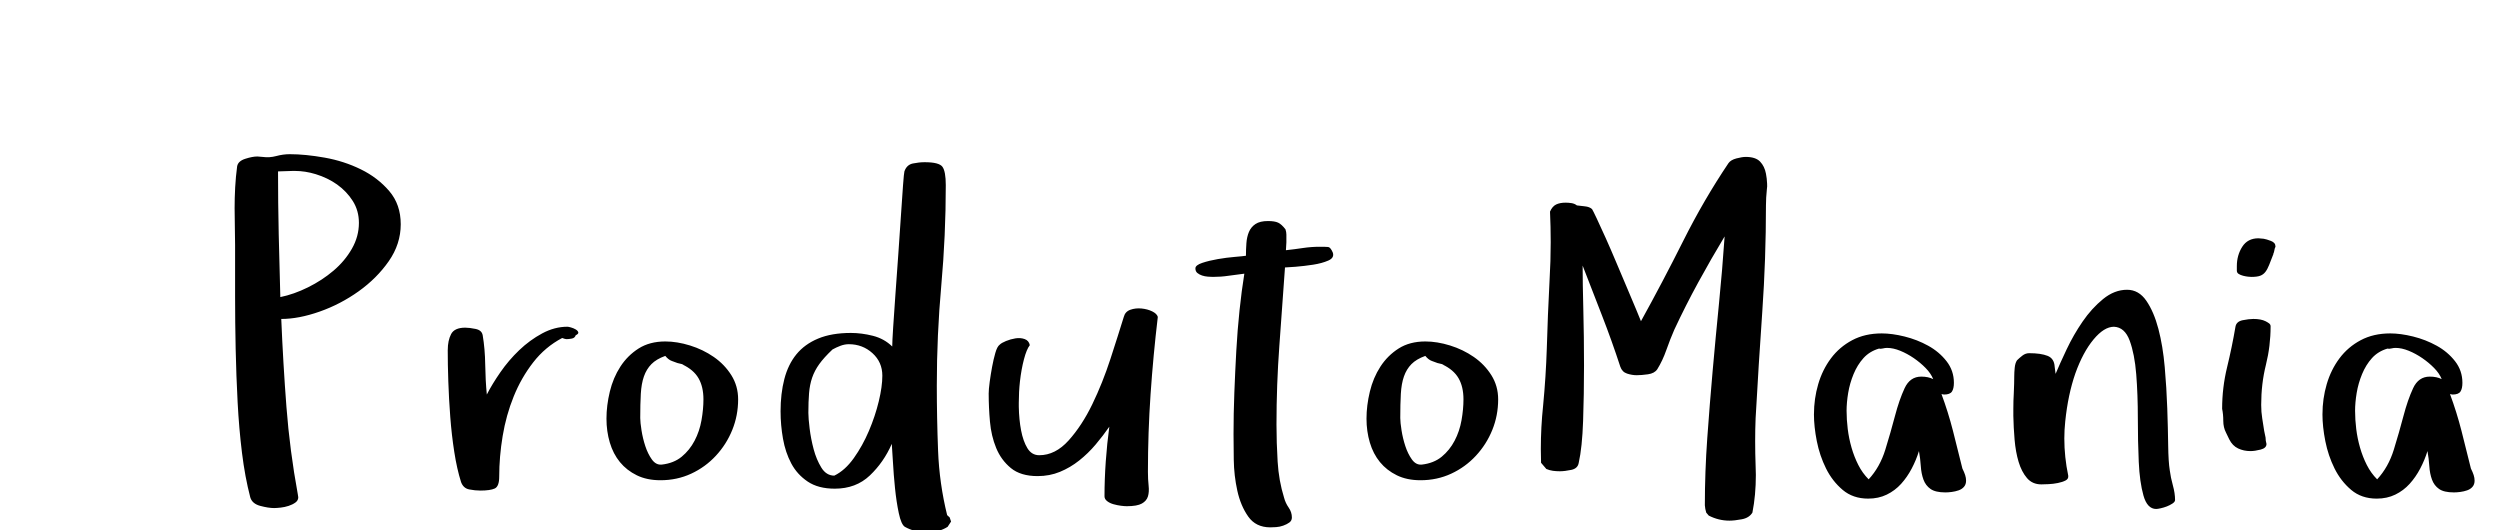
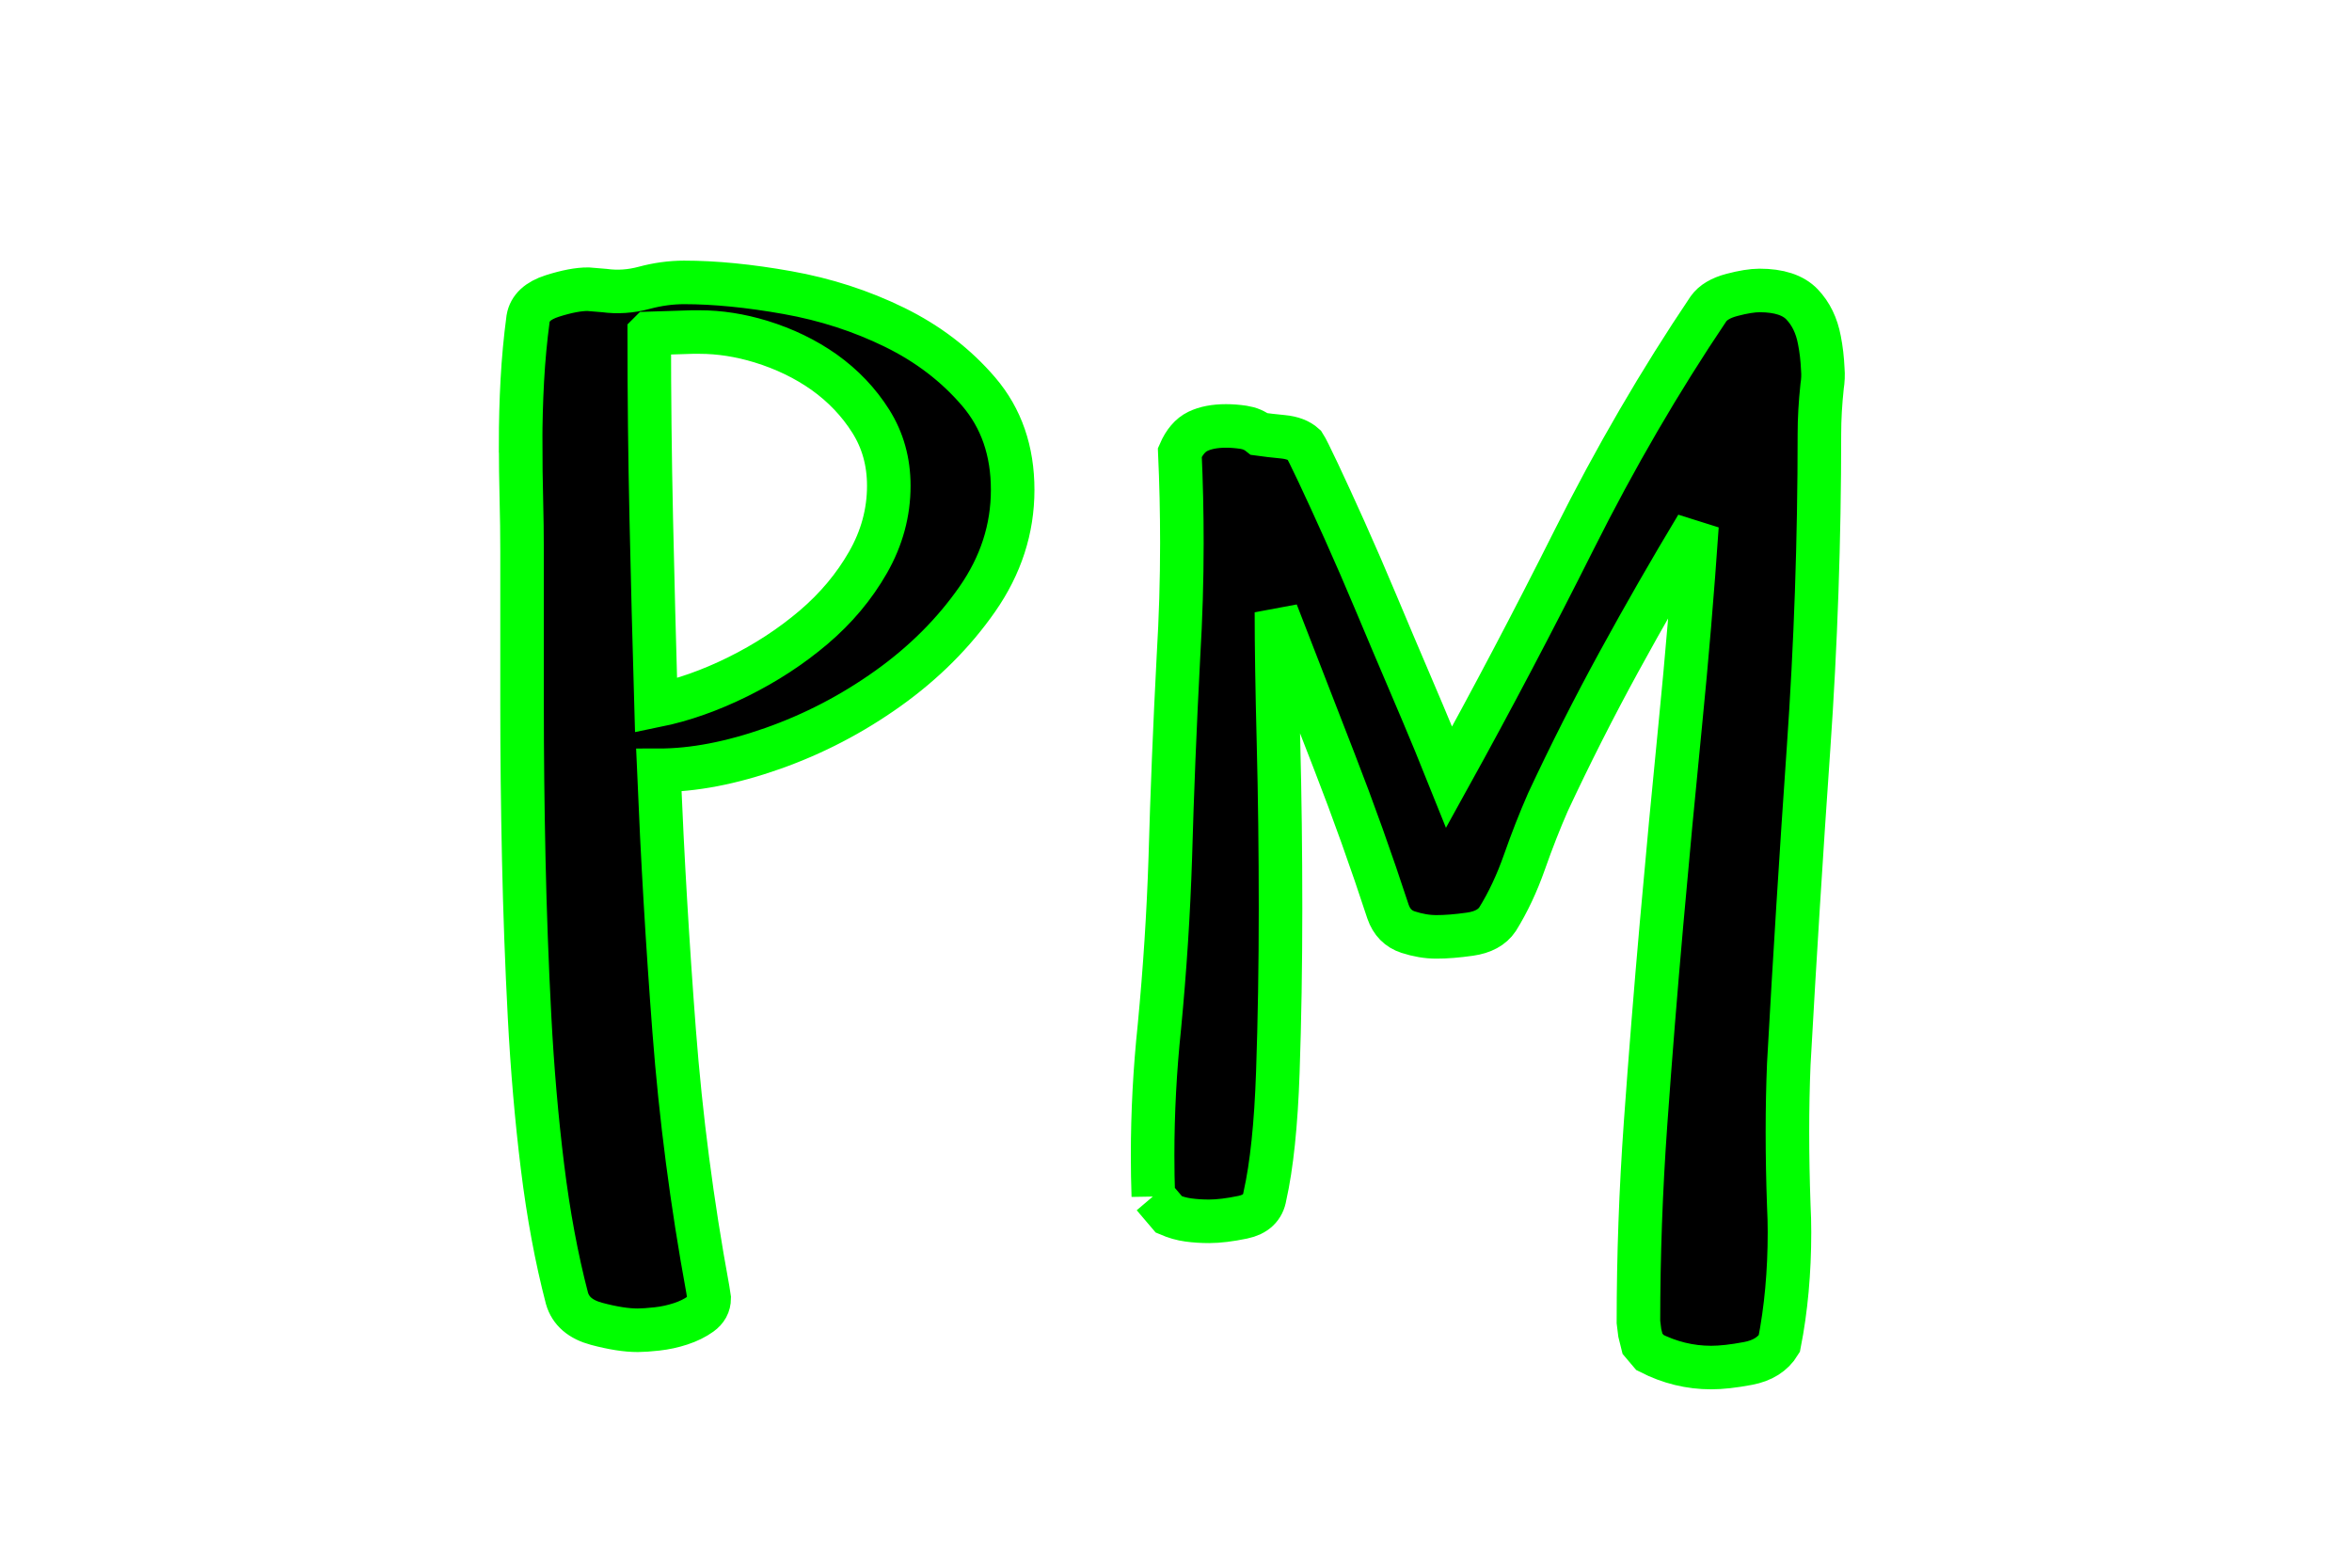
- <svg xmlns="http://www.w3.org/2000/svg" version="1.1" width="170" height="36" style="">
-   <path fill="#" d="M15.953,14.188q0-0.734,0.039-1.453t0.133-1.422q0.062-0.359,0.555-0.516t0.82-0.156l0.375,0.031q0.453,0.062,0.914-0.062t0.914-0.125q1.062,0,2.375,0.234t2.461,0.797t1.93,1.477t0.781,2.258t-0.812,2.508t-2.047,2.047t-2.656,1.383t-2.609,0.5q0.125,3.016,0.352,5.984t0.773,5.938l0.031,0.203q0,0.219-0.195,0.359t-0.461,0.227t-0.539,0.117t-0.445,0.031q-0.391,0-0.945-0.148t-0.68-0.586q-0.359-1.375-0.562-3.023t-0.297-3.445t-0.133-3.617t-0.039-3.555l0-3.516q0-0.578-0.016-1.203t-0.016-1.266z M18.906,11.656q0,2.141,0.047,4.273t0.109,4.273q0.922-0.188,1.883-0.664t1.734-1.133t1.25-1.492t0.477-1.758q0-0.828-0.414-1.484t-1.07-1.125q-0.641-0.453-1.453-0.703q-0.719-0.219-1.406-0.219l-0.172,0z M30.448,23.797q0-0.641,0.227-1.078t0.961-0.438q0.281,0,0.703,0.086t0.484,0.43q0.156,0.922,0.172,2t0.109,2.031q0.359-0.703,0.922-1.516t1.281-1.5t1.562-1.141t1.719-0.453q0.062,0,0.234,0.047t0.32,0.133t0.18,0.195t-0.172,0.203q-0.062,0.188-0.266,0.227t-0.359,0.039q-0.094,0-0.297-0.078q-1.156,0.609-1.969,1.656t-1.328,2.32t-0.75,2.688t-0.234,2.758q0,0.672-0.305,0.812t-0.977,0.141q-0.359,0-0.758-0.078t-0.555-0.5q-0.281-0.891-0.461-2.047t-0.273-2.383t-0.133-2.414t-0.039-2.141z M41.24,28.469q0-0.891,0.227-1.836t0.719-1.703t1.242-1.234t1.812-0.477q0.797,0,1.68,0.273t1.617,0.781t1.195,1.242t0.461,1.641q0,1.094-0.398,2.078t-1.117,1.758t-1.68,1.219t-2.086,0.445q-0.922,0-1.609-0.336t-1.148-0.898t-0.688-1.328t-0.227-1.625z M43.537,28.438q0,0.281,0.086,0.828t0.258,1.07t0.445,0.906t0.664,0.352q0.828-0.094,1.367-0.539t0.875-1.086t0.469-1.391t0.133-1.422q0-0.859-0.336-1.438t-1.102-0.938q0,0.031,0.031,0.031t0.031-0.031l-0.391-0.094q-0.156-0.062-0.383-0.141t-0.445-0.344q-0.609,0.219-0.945,0.562t-0.508,0.836t-0.211,1.18t-0.039,1.656z M53.078,27.984q0-1.219,0.258-2.211t0.82-1.68t1.477-1.07t2.227-0.383q0.734,0,1.5,0.195t1.312,0.727q0-0.312,0.062-1.289t0.156-2.273t0.195-2.719t0.18-2.641t0.141-2.047t0.094-0.938q0.156-0.453,0.578-0.539t0.797-0.086q0.984,0,1.211,0.312t0.227,1.25q0,3.422-0.305,6.812t-0.305,6.812q0,2.203,0.086,4.43t0.617,4.383l0.172,0.156l0.094,0.281l-0.234,0.359q-0.594,0.375-1.375,0.375l-0.062,0q-0.797,0-1.469-0.375q-0.25-0.156-0.414-0.93t-0.258-1.703t-0.141-1.789t-0.078-1.219q-0.547,1.25-1.492,2.148t-2.383,0.898q-1.125,0-1.844-0.484t-1.117-1.234t-0.562-1.68t-0.164-1.852z M54.969,28.078q0,0.359,0.086,1.062t0.273,1.406t0.523,1.25t0.883,0.547q0.734-0.359,1.328-1.195t1.023-1.844t0.672-2.016t0.242-1.742q0-0.922-0.672-1.531t-1.609-0.609q-0.281,0-0.57,0.109t-0.539,0.25q-0.578,0.547-0.898,0.992t-0.484,0.922t-0.211,1.055t-0.047,1.344z M67.229,26.797q0-0.312,0.07-0.828t0.164-1.023t0.219-0.945t0.297-0.562q0.125-0.125,0.43-0.25t0.641-0.18t0.625,0.047t0.352,0.414q-0.219,0.281-0.398,0.961t-0.273,1.508q-0.078,0.703-0.078,1.453l0,0.266q0.016,0.875,0.156,1.609t0.43,1.211t0.805,0.477q1.094,0,2-1.008t1.609-2.461t1.234-3.086t0.906-2.852q0.094-0.359,0.445-0.484t0.758-0.086t0.727,0.195t0.383,0.375q-0.312,2.625-0.492,5.25t-0.18,5.281q0,0.516,0.047,0.945t-0.047,0.734t-0.414,0.484t-1.023,0.18q-0.156,0-0.398-0.031t-0.5-0.102t-0.438-0.211t-0.18-0.328q0-1.156,0.086-2.375t0.242-2.359q-0.422,0.609-0.93,1.211t-1.117,1.086t-1.312,0.773t-1.516,0.289q-1.156,0-1.82-0.547t-1-1.367t-0.422-1.789t-0.086-1.875z M81.287,18.25q0-0.219,0.469-0.375t1.062-0.258t1.148-0.148t0.758-0.078q0-0.422,0.031-0.852t0.172-0.766t0.445-0.539t0.852-0.203q0.453,0,0.688,0.109t0.5,0.453q0.062,0.188,0.062,0.359l0,0.523t-0.031,0.539q0.578-0.062,1.148-0.148t1.148-0.086q0.422,0,0.578,0.016t0.312,0.375q0.125,0.359-0.305,0.547t-1.031,0.281t-1.195,0.141t-0.719,0.047q-0.188,2.688-0.383,5.328t-0.195,5.359q0,1.219,0.078,2.516t0.438,2.453q0.094,0.359,0.312,0.672t0.219,0.672q0,0.219-0.172,0.344t-0.414,0.211t-0.484,0.102t-0.398,0.016q-0.984,0-1.5-0.734t-0.742-1.758t-0.242-2.102t-0.016-1.75q0-1.375,0.055-2.812t0.133-2.844t0.219-2.75t0.328-2.5q-0.547,0.062-1.07,0.141t-1.07,0.078q-0.125,0-0.336-0.016t-0.398-0.078t-0.32-0.172t-0.133-0.312z M92.922,28.469q0-0.891,0.227-1.836t0.719-1.703t1.242-1.234t1.812-0.477q0.797,0,1.68,0.273t1.617,0.781t1.195,1.242t0.461,1.641q0,1.094-0.398,2.078t-1.117,1.758t-1.68,1.219t-2.086,0.445q-0.922,0-1.609-0.336t-1.148-0.898t-0.688-1.328t-0.227-1.625z M95.219,28.438q0,0.281,0.086,0.828t0.258,1.07t0.445,0.906t0.664,0.352q0.828-0.094,1.367-0.539t0.875-1.086t0.469-1.391t0.133-1.422q0-0.859-0.336-1.438t-1.102-0.938q0,0.031,0.031,0.031t0.031-0.031l-0.391-0.094q-0.156-0.062-0.383-0.141t-0.445-0.344q-0.609,0.219-0.945,0.562t-0.508,0.836t-0.211,1.18t-0.039,1.656z M104.792,31.469q-0.016-0.469-0.016-0.938q0-1.469,0.156-2.953q0.188-1.969,0.25-3.875q0.062-2.234,0.188-4.641q0.078-1.312,0.078-2.594q0-1.047-0.047-2.078q0.156-0.359,0.414-0.484t0.648-0.125q0.188,0,0.398,0.031t0.367,0.156q0.219,0.031,0.539,0.062t0.492,0.188q0.062,0.094,0.32,0.641t0.609,1.328t0.734,1.695t0.734,1.734t0.609,1.445t0.32,0.781q1.469-2.656,2.875-5.461t3.078-5.289q0.156-0.219,0.539-0.32t0.633-0.102q0.672,0,0.977,0.32t0.398,0.82q0.062,0.312,0.078,0.672q0.016,0.188-0.016,0.391q-0.062,0.578-0.062,1.094q0,3.641-0.25,7.227t-0.453,7.242q-0.031,0.75-0.031,1.562t0.031,1.688q0.016,0.312,0.016,0.609q0,1.375-0.234,2.562q-0.219,0.359-0.719,0.453t-0.844,0.094q-0.734,0-1.406-0.344l-0.172-0.203l-0.062-0.25t-0.031-0.25q0-2.266,0.164-4.562t0.367-4.586t0.43-4.57t0.383-4.562q-0.922,1.531-1.789,3.117t-1.633,3.227q-0.281,0.641-0.539,1.375t-0.617,1.312q-0.188,0.281-0.633,0.344t-0.773,0.062q-0.312,0-0.648-0.109t-0.461-0.469q-0.578-1.766-1.234-3.453t-1.328-3.422q0,1.156,0.047,2.992t0.047,3.805t-0.062,3.766t-0.297,2.844q-0.062,0.391-0.508,0.484t-0.773,0.094q-0.25,0-0.477-0.031t-0.445-0.125z M123.349,28.172q0-1.062,0.289-2.047t0.867-1.758t1.445-1.234t2.008-0.461q0.703,0,1.555,0.211t1.602,0.625t1.25,1.055t0.5,1.469q0,0.391-0.133,0.594t-0.539,0.203l-0.172-0.031q0.453,1.219,0.781,2.5t0.641,2.562q0.125,0.25,0.188,0.445t0.062,0.383q0,0.25-0.141,0.414t-0.367,0.242t-0.469,0.109t-0.43,0.031q-0.672,0-1.008-0.234t-0.484-0.641t-0.18-0.914t-0.125-1.023q-0.188,0.609-0.492,1.188t-0.719,1.039t-0.977,0.734t-1.266,0.273q-1.031,0-1.734-0.594t-1.133-1.461t-0.625-1.852t-0.195-1.828z M125.568,27.953q0,0.578,0.078,1.219t0.258,1.266t0.461,1.18t0.703,0.977q0.766-0.828,1.133-2.016t0.656-2.289t0.656-1.891t1.133-0.789q0.484,0,0.812,0.172q-0.156-0.391-0.516-0.758t-0.805-0.672t-0.922-0.5t-0.898-0.195q-0.125,0-0.289,0.039t-0.258,0.008q-0.641,0.188-1.055,0.648t-0.672,1.086t-0.367,1.281t-0.109,1.234z M136.907,28.25l0-0.453q0-0.562,0.031-1.062q0.031-0.703,0.031-1.156q0-0.25,0.031-0.57t0.156-0.508q0.156-0.156,0.367-0.32t0.461-0.164q0.797,0,1.25,0.18t0.484,0.742l0.062,0.484q0.281-0.672,0.75-1.664t1.086-1.891t1.391-1.531t1.633-0.633q0.797,0,1.312,0.75t0.82,1.914t0.43,2.594t0.172,2.805t0.062,2.508t0.109,1.711q0.062,0.484,0.211,1.023t0.148,0.992q0,0.125-0.18,0.242t-0.383,0.195t-0.414,0.125t-0.305,0.047q-0.609,0-0.867-0.914t-0.32-2.289t-0.062-2.977t-0.109-2.977t-0.445-2.289t-1.07-0.945q-0.672,0-1.391,0.867t-1.234,2.305q-0.5,1.438-0.688,3.266q-0.062,0.578-0.062,1.156q0,1.266,0.266,2.531q0.031,0.219-0.18,0.328t-0.523,0.172t-0.633,0.078t-0.492,0.016q-0.609,0-0.977-0.43t-0.57-1.102t-0.273-1.508t-0.086-1.648z M151.105,27.797q0-1.438,0.336-2.82t0.57-2.758q0.062-0.359,0.492-0.445t0.727-0.086q0.516,0,0.828,0.156q0.125,0.062,0.234,0.141t0.109,0.203q0,1.344-0.32,2.625t-0.32,2.719q0,0.484,0.07,0.914t0.133,0.852l0.094,0.453q0,0.125,0.016,0.219t0.047,0.219q0,0.281-0.398,0.383t-0.695,0.102q-0.453,0-0.836-0.18t-0.602-0.617l-0.219-0.453q-0.188-0.359-0.188-0.805t-0.078-0.82z M152.105,18.391l0-0.297q0-0.734,0.367-1.312t1.102-0.578q0.094,0,0.18,0.016t0.18,0.016q0.188,0.031,0.492,0.148t0.305,0.367l0,0.031q-0.062,0.125-0.078,0.258t-0.078,0.227l0.031-0.031q-0.188,0.484-0.305,0.781t-0.258,0.477t-0.352,0.258t-0.602,0.078q-0.062,0-0.219-0.016t-0.336-0.062t-0.305-0.125t-0.125-0.234z M157.928,28.172q0-1.062,0.289-2.047t0.867-1.758t1.445-1.234t2.008-0.461q0.703,0,1.555,0.211t1.602,0.625t1.25,1.055t0.5,1.469q0,0.391-0.133,0.594t-0.539,0.203l-0.172-0.031q0.453,1.219,0.781,2.5t0.641,2.562q0.125,0.25,0.188,0.445t0.062,0.383q0,0.25-0.141,0.414t-0.367,0.242t-0.469,0.109t-0.43,0.031q-0.672,0-1.008-0.234t-0.484-0.641t-0.18-0.914t-0.125-1.023q-0.188,0.609-0.492,1.188t-0.719,1.039t-0.977,0.734t-1.266,0.273q-1.031,0-1.734-0.594t-1.133-1.461t-0.625-1.852t-0.195-1.828z M160.146,27.953q0,0.578,0.078,1.219t0.258,1.266t0.461,1.18t0.703,0.977q0.766-0.828,1.133-2.016t0.656-2.289t0.656-1.891t1.133-0.789q0.484,0,0.812,0.172q-0.156-0.391-0.516-0.758t-0.805-0.672t-0.922-0.5t-0.898-0.195q-0.125,0-0.289,0.039t-0.258,0.008q-0.641,0.188-1.055,0.648t-0.672,1.086t-0.367,1.281t-0.109,1.234z" />
-   <path fill="#" d="" />
+ <svg xmlns="http://www.w3.org/2000/svg" width="54" height="36">
+   <g>
+     <rect fill="none" id="canvas_background" height="602" width="802" y="-1" x="-1" />
+   </g>
+   <g>
+     <path stroke="#00ff00" id="svg_1" d="m11.953,10.188q0,-0.734 0.039,-1.453t0.133,-1.422q0.062,-0.359 0.555,-0.516t0.82,-0.156l0.375,0.031q0.453,0.062 0.914,-0.062t0.914,-0.125q1.062,0 2.375,0.234t2.461,0.797t1.93,1.477t0.781,2.258t-0.812,2.508t-2.047,2.047t-2.656,1.383t-2.609,0.5q0.125,3.016 0.352,5.984t0.773,5.938l0.031,0.203q0,0.219 -0.195,0.359t-0.461,0.227t-0.539,0.117t-0.445,0.031q-0.391,0 -0.945,-0.148t-0.68,-0.586q-0.359,-1.375 -0.562,-3.023t-0.297,-3.445t-0.133,-3.617t-0.039,-3.555l0,-3.516q0,-0.578 -0.016,-1.203t-0.016,-1.266zm2.953,-2.531q0,2.141 0.047,4.273t0.109,4.273q0.922,-0.188 1.883,-0.664t1.734,-1.133t1.25,-1.492t0.477,-1.758q0,-0.828 -0.414,-1.484t-1.07,-1.125q-0.641,-0.453 -1.453,-0.703q-0.719,-0.219 -1.406,-0.219l-0.172,0l-0.984,0.031zm11.573,19.812q-0.016,-0.469 -0.016,-0.938q0,-1.469 0.156,-2.953q0.188,-1.969 0.25,-3.875q0.062,-2.234 0.188,-4.641q0.078,-1.312 0.078,-2.594q0,-1.047 -0.047,-2.078q0.156,-0.359 0.414,-0.484t0.648,-0.125q0.188,0 0.398,0.031t0.367,0.156q0.219,0.031 0.539,0.062t0.492,0.188q0.062,0.094 0.32,0.641t0.609,1.328t0.734,1.695t0.734,1.734t0.609,1.445t0.32,0.781q1.469,-2.656 2.875,-5.461t3.078,-5.289q0.156,-0.219 0.539,-0.32t0.633,-0.102q0.672,0 0.977,0.32t0.398,0.82q0.062,0.312 0.078,0.672q0.016,0.188 -0.016,0.391q-0.062,0.578 -0.062,1.094q0,3.641 -0.25,7.227t-0.453,7.242q-0.031,0.75 -0.031,1.562t0.031,1.688q0.016,0.312 0.016,0.609q0,1.375 -0.234,2.562q-0.219,0.359 -0.719,0.453t-0.844,0.094q-0.734,0 -1.406,-0.344l-0.172,-0.203l-0.062,-0.25t-0.031,-0.25q0,-2.266 0.164,-4.562t0.367,-4.586t0.43,-4.57t0.383,-4.562q-0.922,1.531 -1.789,3.117t-1.633,3.227q-0.281,0.641 -0.539,1.375t-0.617,1.312q-0.188,0.281 -0.633,0.344t-0.773,0.062q-0.312,0 -0.648,-0.109t-0.461,-0.469q-0.578,-1.766 -1.234,-3.453t-1.328,-3.422q0,1.156 0.047,2.992t0.047,3.805t-0.062,3.766t-0.297,2.844q-0.062,0.391 -0.508,0.484t-0.773,0.094q-0.25,0 -0.477,-0.031t-0.445,-0.125l-0.359,-0.422z" fill="#" />
+     <path stroke="#00ff00" id="svg_2" fill="#" />
+   </g>
</svg>
